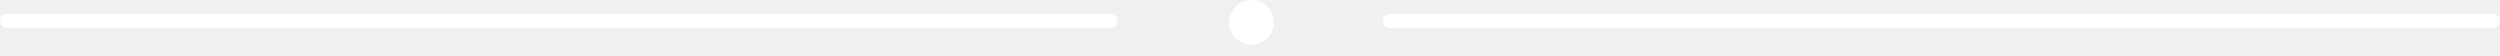
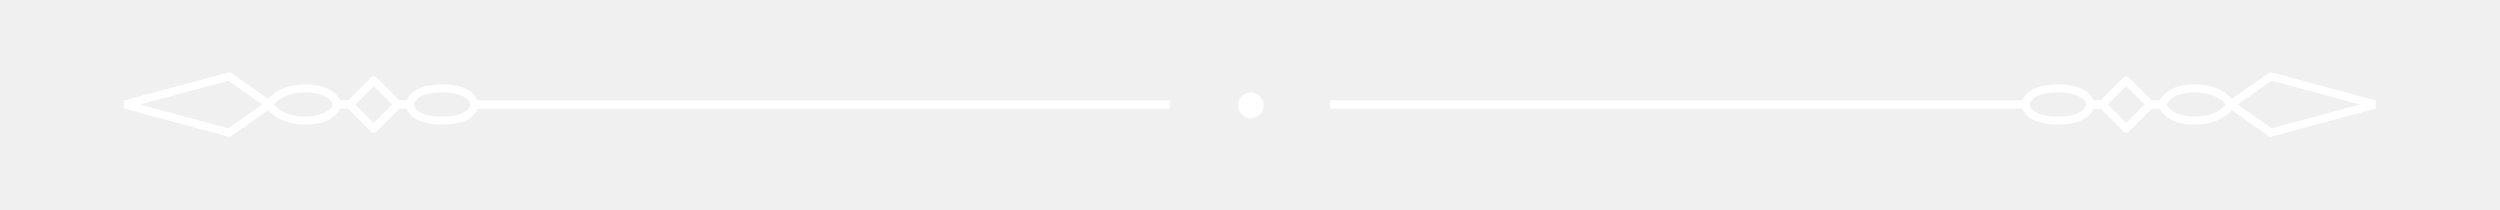
- <svg xmlns="http://www.w3.org/2000/svg" width="179" height="4" viewBox="0 0 179 4" fill="none">
-   <path d="M89.6 3.2C90.484 3.2 91.2 2.484 91.2 1.6C91.2 0.716 90.484 0 89.6 0C88.716 0 88 0.716 88 1.6C88 2.484 88.716 3.2 89.6 3.2Z" fill="white" />
-   <line x1="0.5" y1="1.5" x2="79.5" y2="1.5" stroke="white" stroke-linecap="round" />
-   <line x1="99.5" y1="1.5" x2="178.5" y2="1.5" stroke="white" stroke-linecap="round" />
+ <svg xmlns="http://www.w3.org/2000/svg" width="311" height="26" viewBox="0 0 311 26" fill="none">
+   <path d="M155.6 14.7C156.484 14.7 157.2 13.984 157.2 13.1C157.2 12.216 156.484 11.5 155.6 11.5C154.716 11.5 154 12.216 154 13.1C154 13.984 154.716 14.7 155.6 14.7Z" fill="white" />
+   <path d="M145.5 13H59C59 12.333 58.2 11 55 11C51.8 11 51 12.333 51 13H49.5L46.5 10L43.5 13H42C41.833 12.333 40.8 11 38 11C35.2 11 33.833 12.333 33.5 13L28.5 9.5L15.5 13" stroke="white" stroke-linejoin="round" />
+   <path d="M145.5 13H59C59 13.667 58.2 15 55 15C51.8 15 51 13.667 51 13H49.5L46.5 16L43.5 13H42C41.833 13.667 40.8 15 38 15C35.2 15 33.833 13.667 33.5 13L28.5 16.5L15.5 13" stroke="white" stroke-linejoin="round" />
+   <path d="M165.5 13H252C252 12.333 252.8 11 256 11C259.2 11 260 12.333 260 13H261.5L264.5 10L267.5 13H269C269.167 12.333 270.2 11 273 11C275.8 11 277.167 12.333 277.5 13L282.5 9.5L295.5 13" stroke="white" stroke-linejoin="round" />
+   <path d="M165.5 13H252C252 13.667 252.8 15 256 15C259.2 15 260 13.667 260 13H261.5L264.5 16L267.5 13H269C269.167 13.667 270.2 15 273 15C275.8 15 277.167 13.667 277.5 13L282.5 16.5L295.5 13" stroke="white" stroke-linejoin="round" />
</svg>
